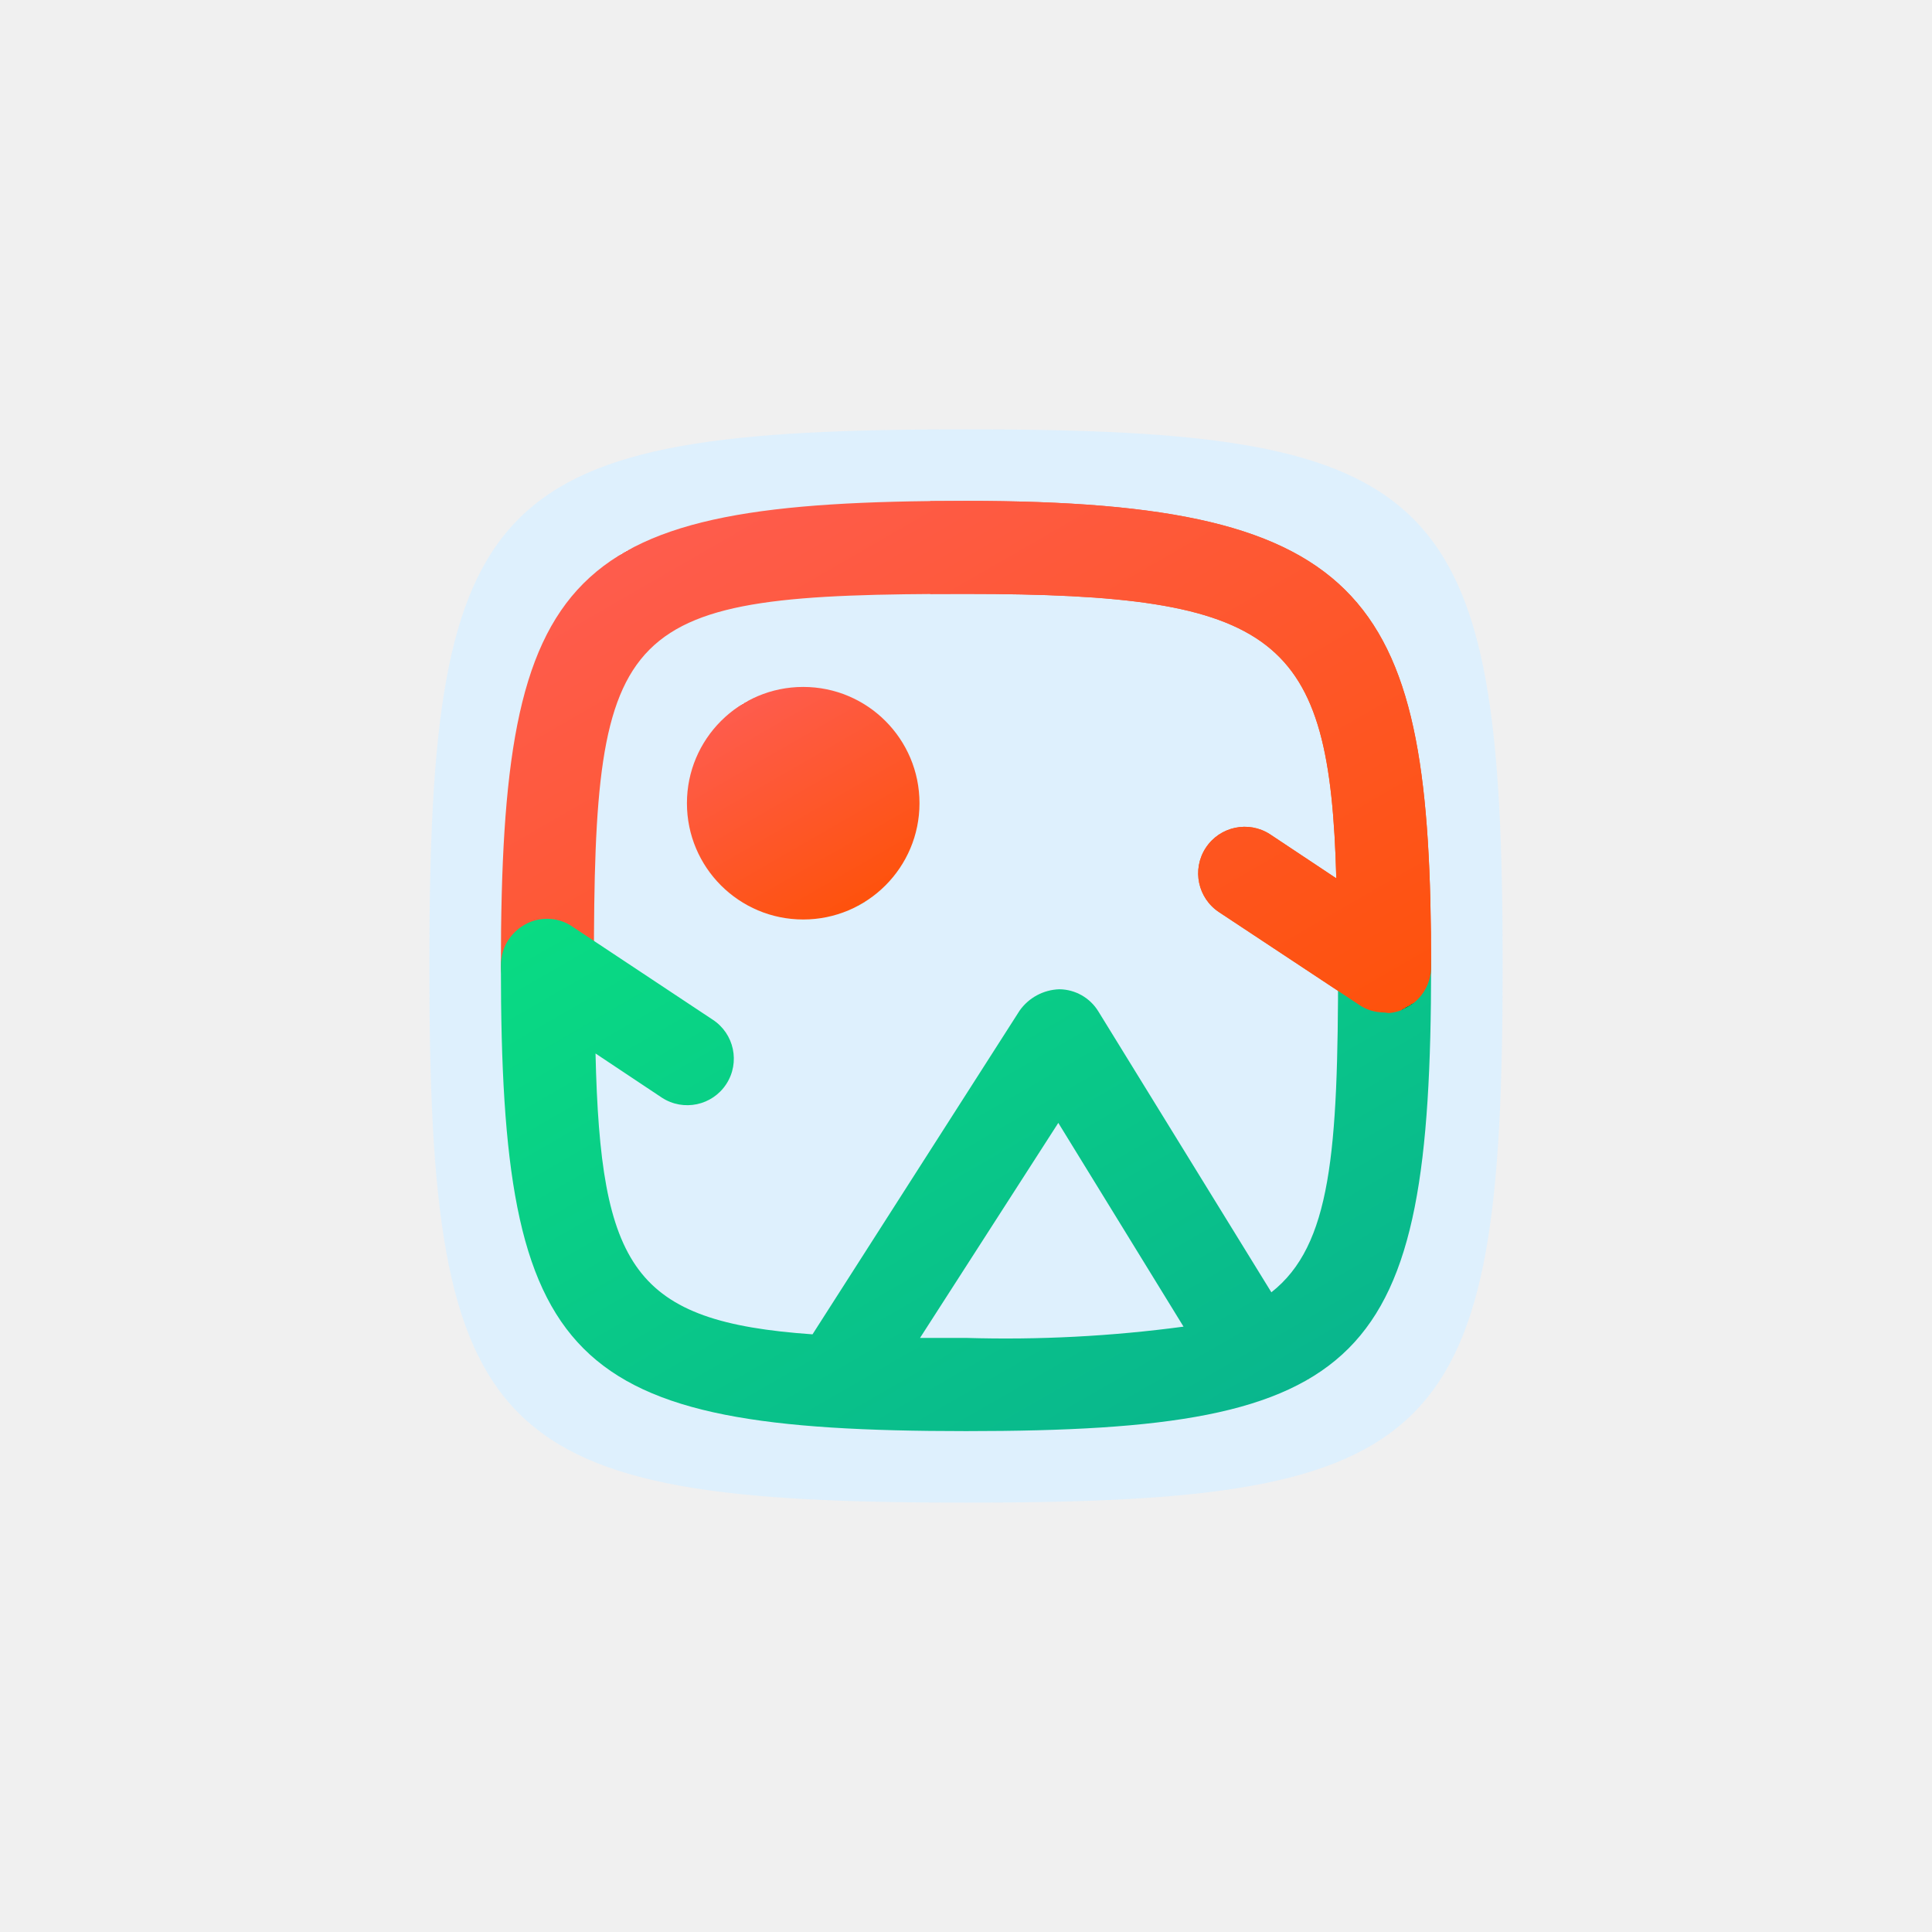
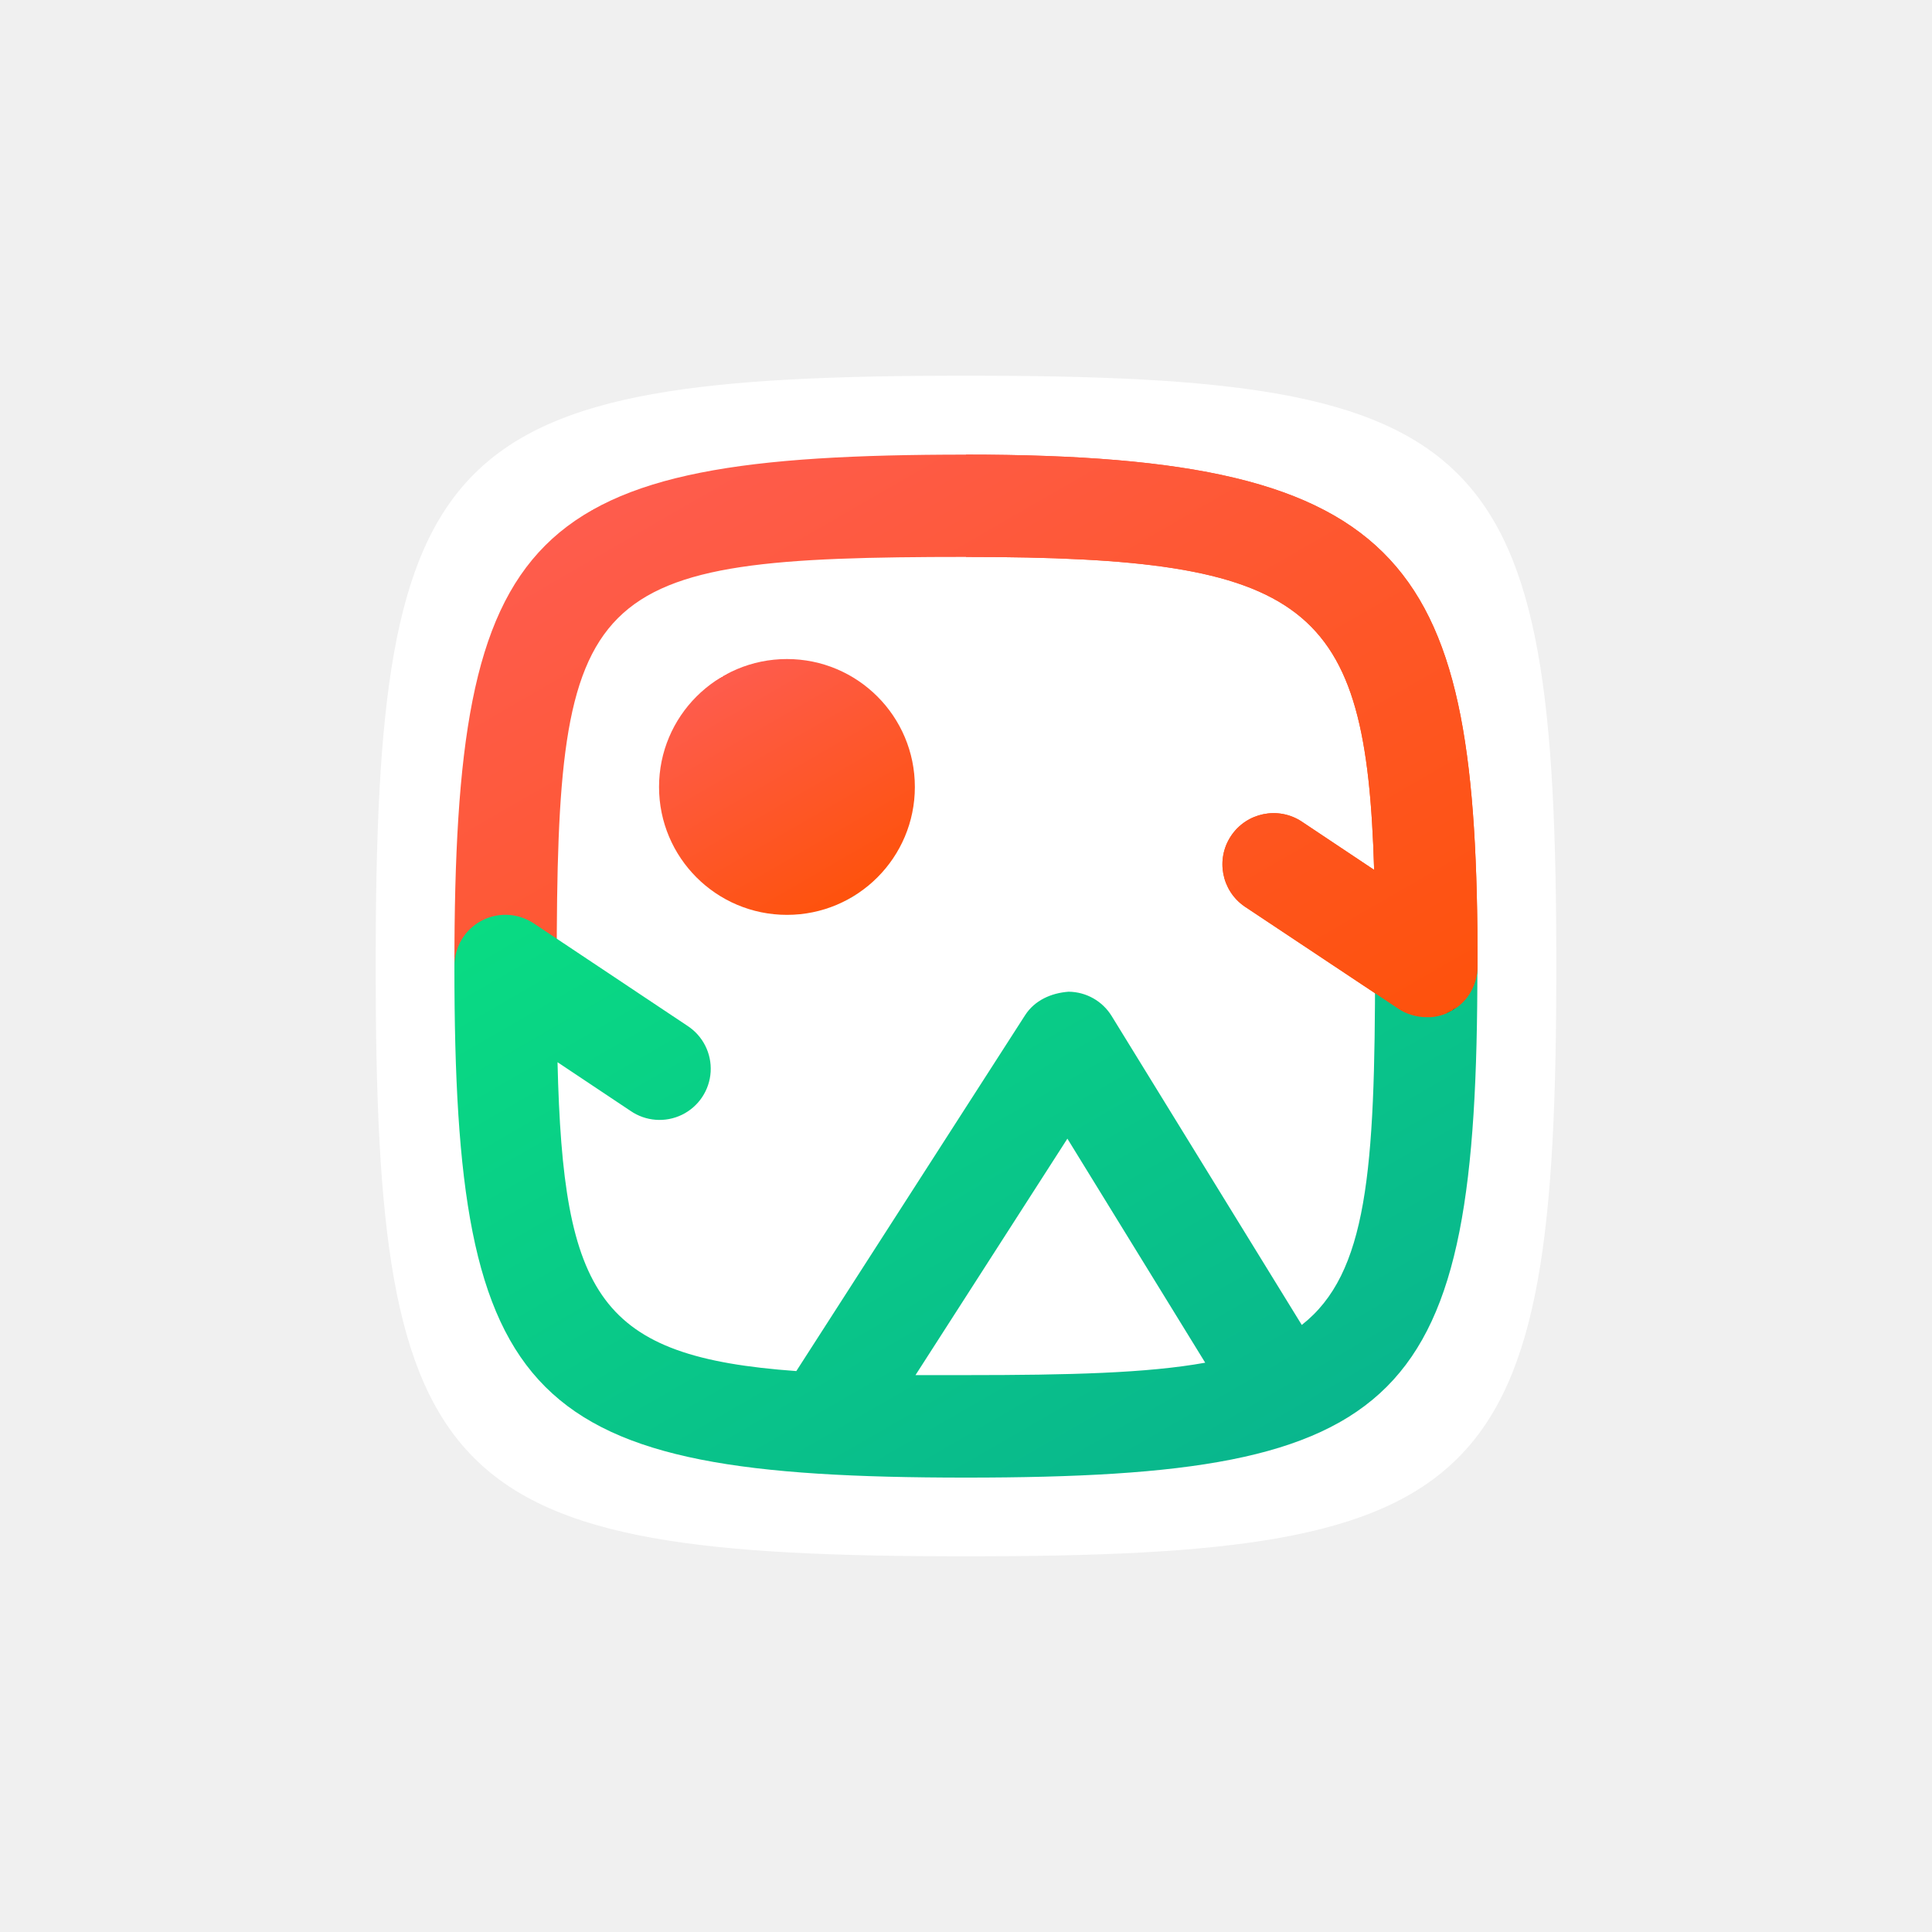
- <svg xmlns="http://www.w3.org/2000/svg" xmlns:xlink="http://www.w3.org/1999/xlink" viewBox="0 0 108 108">
+ <svg xmlns="http://www.w3.org/2000/svg" xmlns:xlink="http://www.w3.org/1999/xlink" width="456" height="456" viewBox="0 0 456 456">
  <defs>
-     <style>.cls-1{fill:none;}.cls-2{fill:#dbf0ff;opacity:0.85;}.cls-3{fill:url(#Безымянный_градиент_520);}.cls-4{fill:url(#Безымянный_градиент_520-2);}.cls-5{fill:url(#Безымянный_градиент_396);}.cls-6{clip-path:url(#clip-path);}.cls-7{fill:url(#Безымянный_градиент_520-3);}</style>
-     <linearGradient id="Безымянный_градиент_520" x1="48.15" y1="50.53" x2="41.65" y2="39.27" gradientUnits="userSpaceOnUse">
+     <style>.a{fill:none;}.b{fill:#fff;}.c{fill:url(#a);}.d{fill:url(#b);}.e{fill:url(#c);}.f{clip-path:url(#d);}</style>
+     <linearGradient id="a" x1="200.83" y1="211.88" x2="170.64" y2="159.59" gradientUnits="userSpaceOnUse">
      <stop offset="0" stop-color="#099c3f" />
      <stop offset="0" stop-color="#fe520c" />
      <stop offset="1" stop-color="#fe5c4d" />
      <stop offset="1" stop-color="#fff" />
    </linearGradient>
-     <linearGradient id="Безымянный_градиент_520-2" x1="63.93" y1="64.78" x2="41.99" y2="26.78" xlink:href="#Безымянный_градиент_520" />
-     <linearGradient id="Безымянный_градиент_396" x1="65.88" y1="81.29" x2="43.94" y2="43.29" gradientUnits="userSpaceOnUse">
+     <linearGradient id="b" x1="274.1" y1="278.07" x2="172.22" y2="101.6" xlink:href="#a" />
+     <linearGradient id="c" x1="283.18" y1="354.74" x2="181.3" y2="178.27" gradientUnits="userSpaceOnUse">
      <stop offset="0" stop-color="#099c3f" />
      <stop offset="0" stop-color="#09b68d" />
      <stop offset="1" stop-color="#09db83" />
    </linearGradient>
-     <clipPath id="clip-path">
-       <rect class="cls-1" x="52" y="24" width="34" height="60" />
+     <clipPath id="d">
+       <rect class="a" x="228" width="228" height="456" transform="translate(684 456) rotate(180)" />
    </clipPath>
-     <linearGradient id="Безымянный_градиент_520-3" x1="63.93" y1="64.78" x2="41.99" y2="26.78" xlink:href="#Безымянный_градиент_520" />
  </defs>
-   <g id="Слой_5" data-name="Слой 5">
-     <path class="cls-2" d="M54,84c-26.67,0-30-3.33-30-30s3.33-30,30-30,30,3.33,30,30S80.67,84,54,84Z" />
-   </g>
-   <g id="Слой_4" data-name="Слой 4">
-     <g id="Слой_3" data-name="Слой 3">
-       <circle class="cls-3" cx="44.9" cy="44.9" r="6.5" />
-       <path class="cls-4" d="M77.4,56.6a2.79,2.79,0,0,1-.76-.11,2.48,2.48,0,0,1-.71-.35L68.16,51A2.6,2.6,0,0,1,71,46.64l3.7,2.46C74.34,35.54,71.47,33.2,54,33.2c-19.44,0-20.8,1.36-20.8,20.8A2.6,2.6,0,0,1,28,54c0-22.36,3.64-26,26-26,22.75,0,26,5.53,26,26a2.36,2.36,0,0,1-.11.79,2.46,2.46,0,0,1-.44.85,2.58,2.58,0,0,1-.82.69,2.42,2.42,0,0,1-1,.3Z" />
-     </g>
-     <g id="Слой_2" data-name="Слой 2">
-       <path class="cls-5" d="M54,80c-22.34,0-26-3.64-26-26a2.65,2.65,0,0,1,.11-.79,2.46,2.46,0,0,1,.44-.85,2.7,2.7,0,0,1,.82-.69,2.46,2.46,0,0,1,1-.3,2.57,2.57,0,0,1,.95.1,2.48,2.48,0,0,1,.71.35L39.84,57A2.6,2.6,0,0,1,37,61.36l-3.71-2.47c.28,12,2.12,15,12.13,15.7L57,56.49a2.83,2.83,0,0,1,2.22-1.19,2.59,2.59,0,0,1,2.18,1.24l9.67,15.7C74.41,69.62,74.8,64.4,74.8,54A2.6,2.6,0,1,1,80,54C80,76.35,76.35,80,54,80Zm-2.57-5.21H54a74.72,74.72,0,0,0,12.16-.63l-7-11.39Z" />
-     </g>
-     <g id="Слой_8" data-name="Слой 8">
-       <g class="cls-6">
-         <path class="cls-7" d="M77.4,56.6a2.79,2.79,0,0,1-.76-.11,2.48,2.48,0,0,1-.71-.35L68.16,51A2.6,2.6,0,0,1,71,46.64l3.7,2.46C74.34,35.54,71.47,33.2,54,33.2c-19.44,0-20.8,1.36-20.8,20.8A2.6,2.6,0,0,1,28,54c0-22.36,3.64-26,26-26,22.75,0,26,5.53,26,26a2.36,2.36,0,0,1-.11.79,2.46,2.46,0,0,1-.44.85,2.58,2.58,0,0,1-.82.69,2.42,2.42,0,0,1-1,.3Z" />
-       </g>
-     </g>
+   <path class="b" d="M228,367.33C104.15,367.33,88.67,351.85,88.67,228S104.15,88.67,228,88.67,367.33,104.15,367.33,228,351.85,367.33,228,367.33Z" />
+   <circle class="c" cx="185.74" cy="185.74" r="30.19" />
+   <path class="d" d="M336.67,240.08a11.91,11.91,0,0,1-3.53-.54,11.32,11.32,0,0,1-3.3-1.59l-36.09-24a12.08,12.08,0,0,1,13.4-20.1l17.18,11.46c-1.85-63-15.21-73.86-96.33-73.86-90.28,0-96.6,6.32-96.6,96.6a12.08,12.08,0,1,1-24.15,0c0-103.83,16.92-120.75,120.75-120.75,105.66,0,120.74,25.69,120.75,120.58a12,12,0,0,1-.5,3.66,12.37,12.37,0,0,1-2,3.93,12.09,12.09,0,0,1-3.81,3.22,11.77,11.77,0,0,1-4.84,1.4C337.27,240.06,337,240.08,336.67,240.08Z" />
+   <path class="e" d="M228,348.75c-103.77,0-120.74-16.91-120.75-120.58a11.63,11.63,0,0,1,.51-3.65,11.85,11.85,0,0,1,2-3.93,12,12,0,0,1,3.81-3.23,12.06,12.06,0,0,1,9.26-.91,12.42,12.42,0,0,1,3.3,1.59l36.09,24.06a12.08,12.08,0,1,1-13.4,20.1l-17.23-11.49c1.32,55.48,9.87,69.54,56.36,72.9l54-84c2.24-3.49,6.14-5.24,10.27-5.54a12.06,12.06,0,0,1,10.16,5.74l44.87,72.91c15.5-12.13,17.3-36.4,17.3-84.69a12.08,12.08,0,1,1,24.15,0C348.75,331.82,331.82,348.75,228,348.75Zm-11.92-24.19q5.7,0,11.92,0c24.48,0,42.78-.46,56.46-2.93l-32.53-52.88Z" />
+   <g class="f">
+     <path class="d" d="M336.67,240.08a11.91,11.91,0,0,1-3.53-.54,11.32,11.32,0,0,1-3.3-1.59l-36.09-24a12.08,12.08,0,0,1,13.4-20.1l17.18,11.46c-1.85-63-15.21-73.86-96.33-73.86-90.28,0-96.6,6.32-96.6,96.6a12.08,12.08,0,1,1-24.15,0c0-103.83,16.92-120.75,120.75-120.75,105.66,0,120.74,25.69,120.75,120.58a12,12,0,0,1-.5,3.66,12.37,12.37,0,0,1-2,3.93,12.09,12.09,0,0,1-3.81,3.22,11.77,11.77,0,0,1-4.84,1.4C337.27,240.06,337,240.08,336.67,240.08Z" />
  </g>
</svg>
